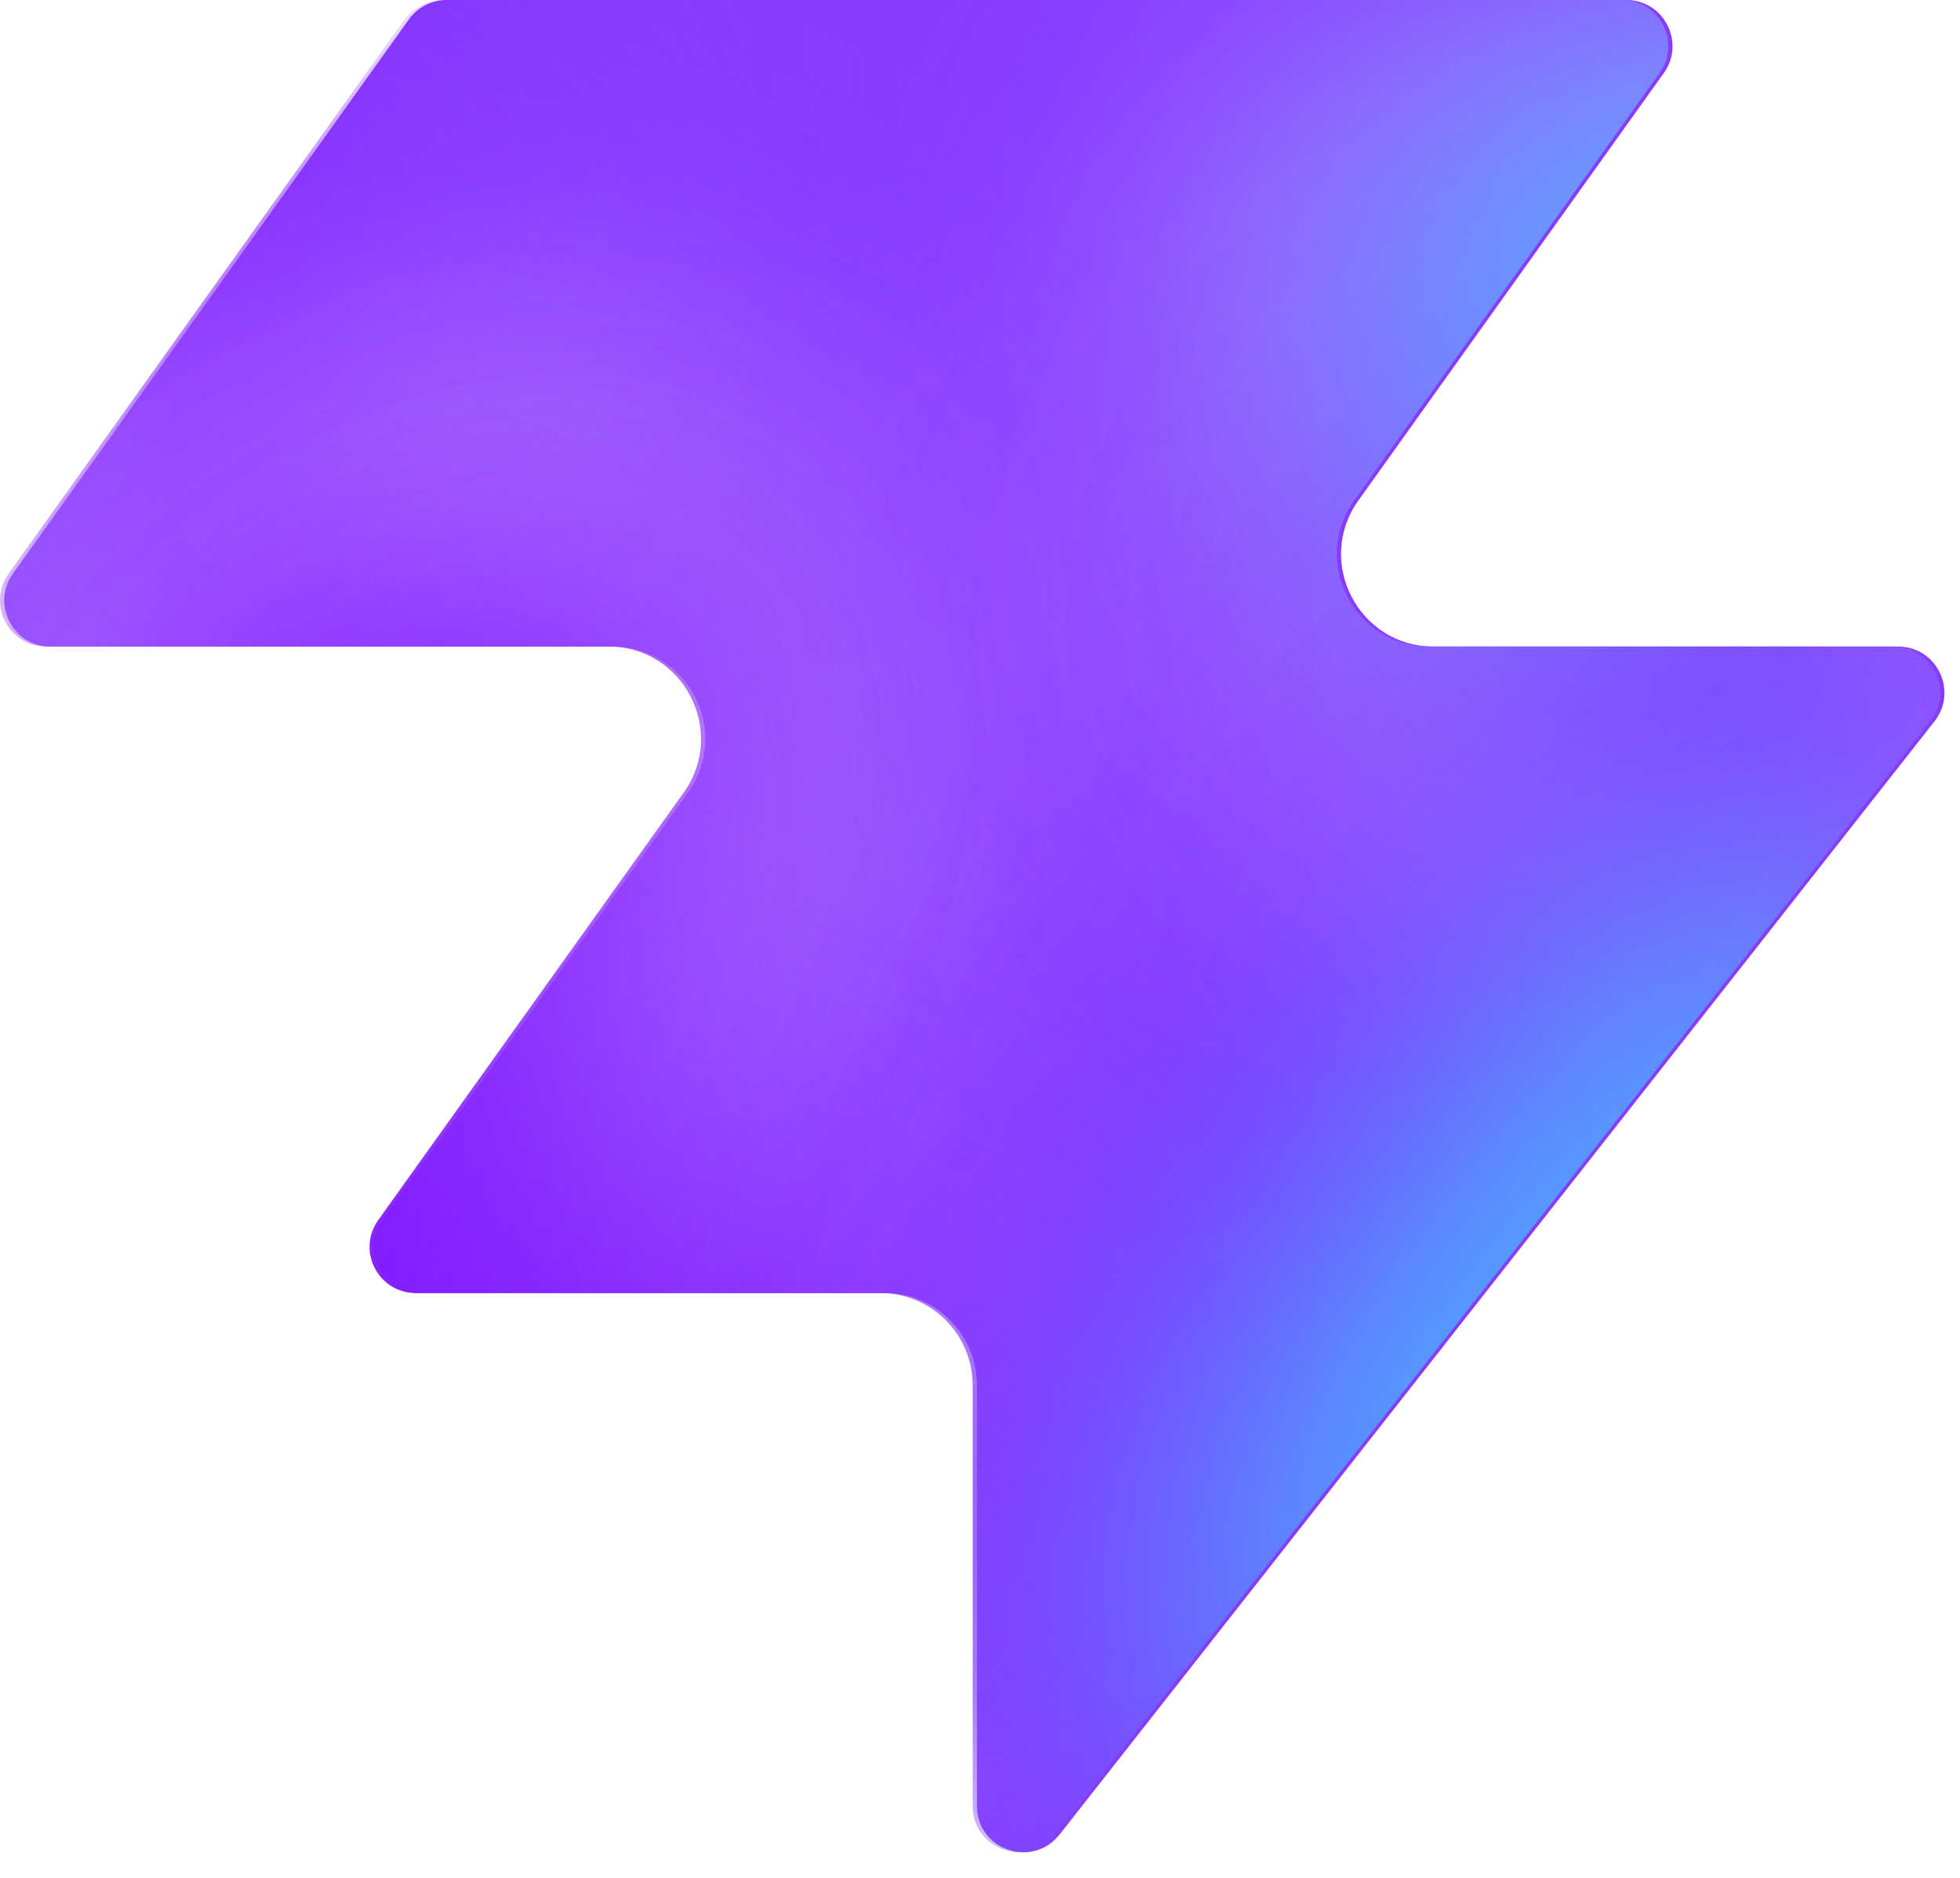
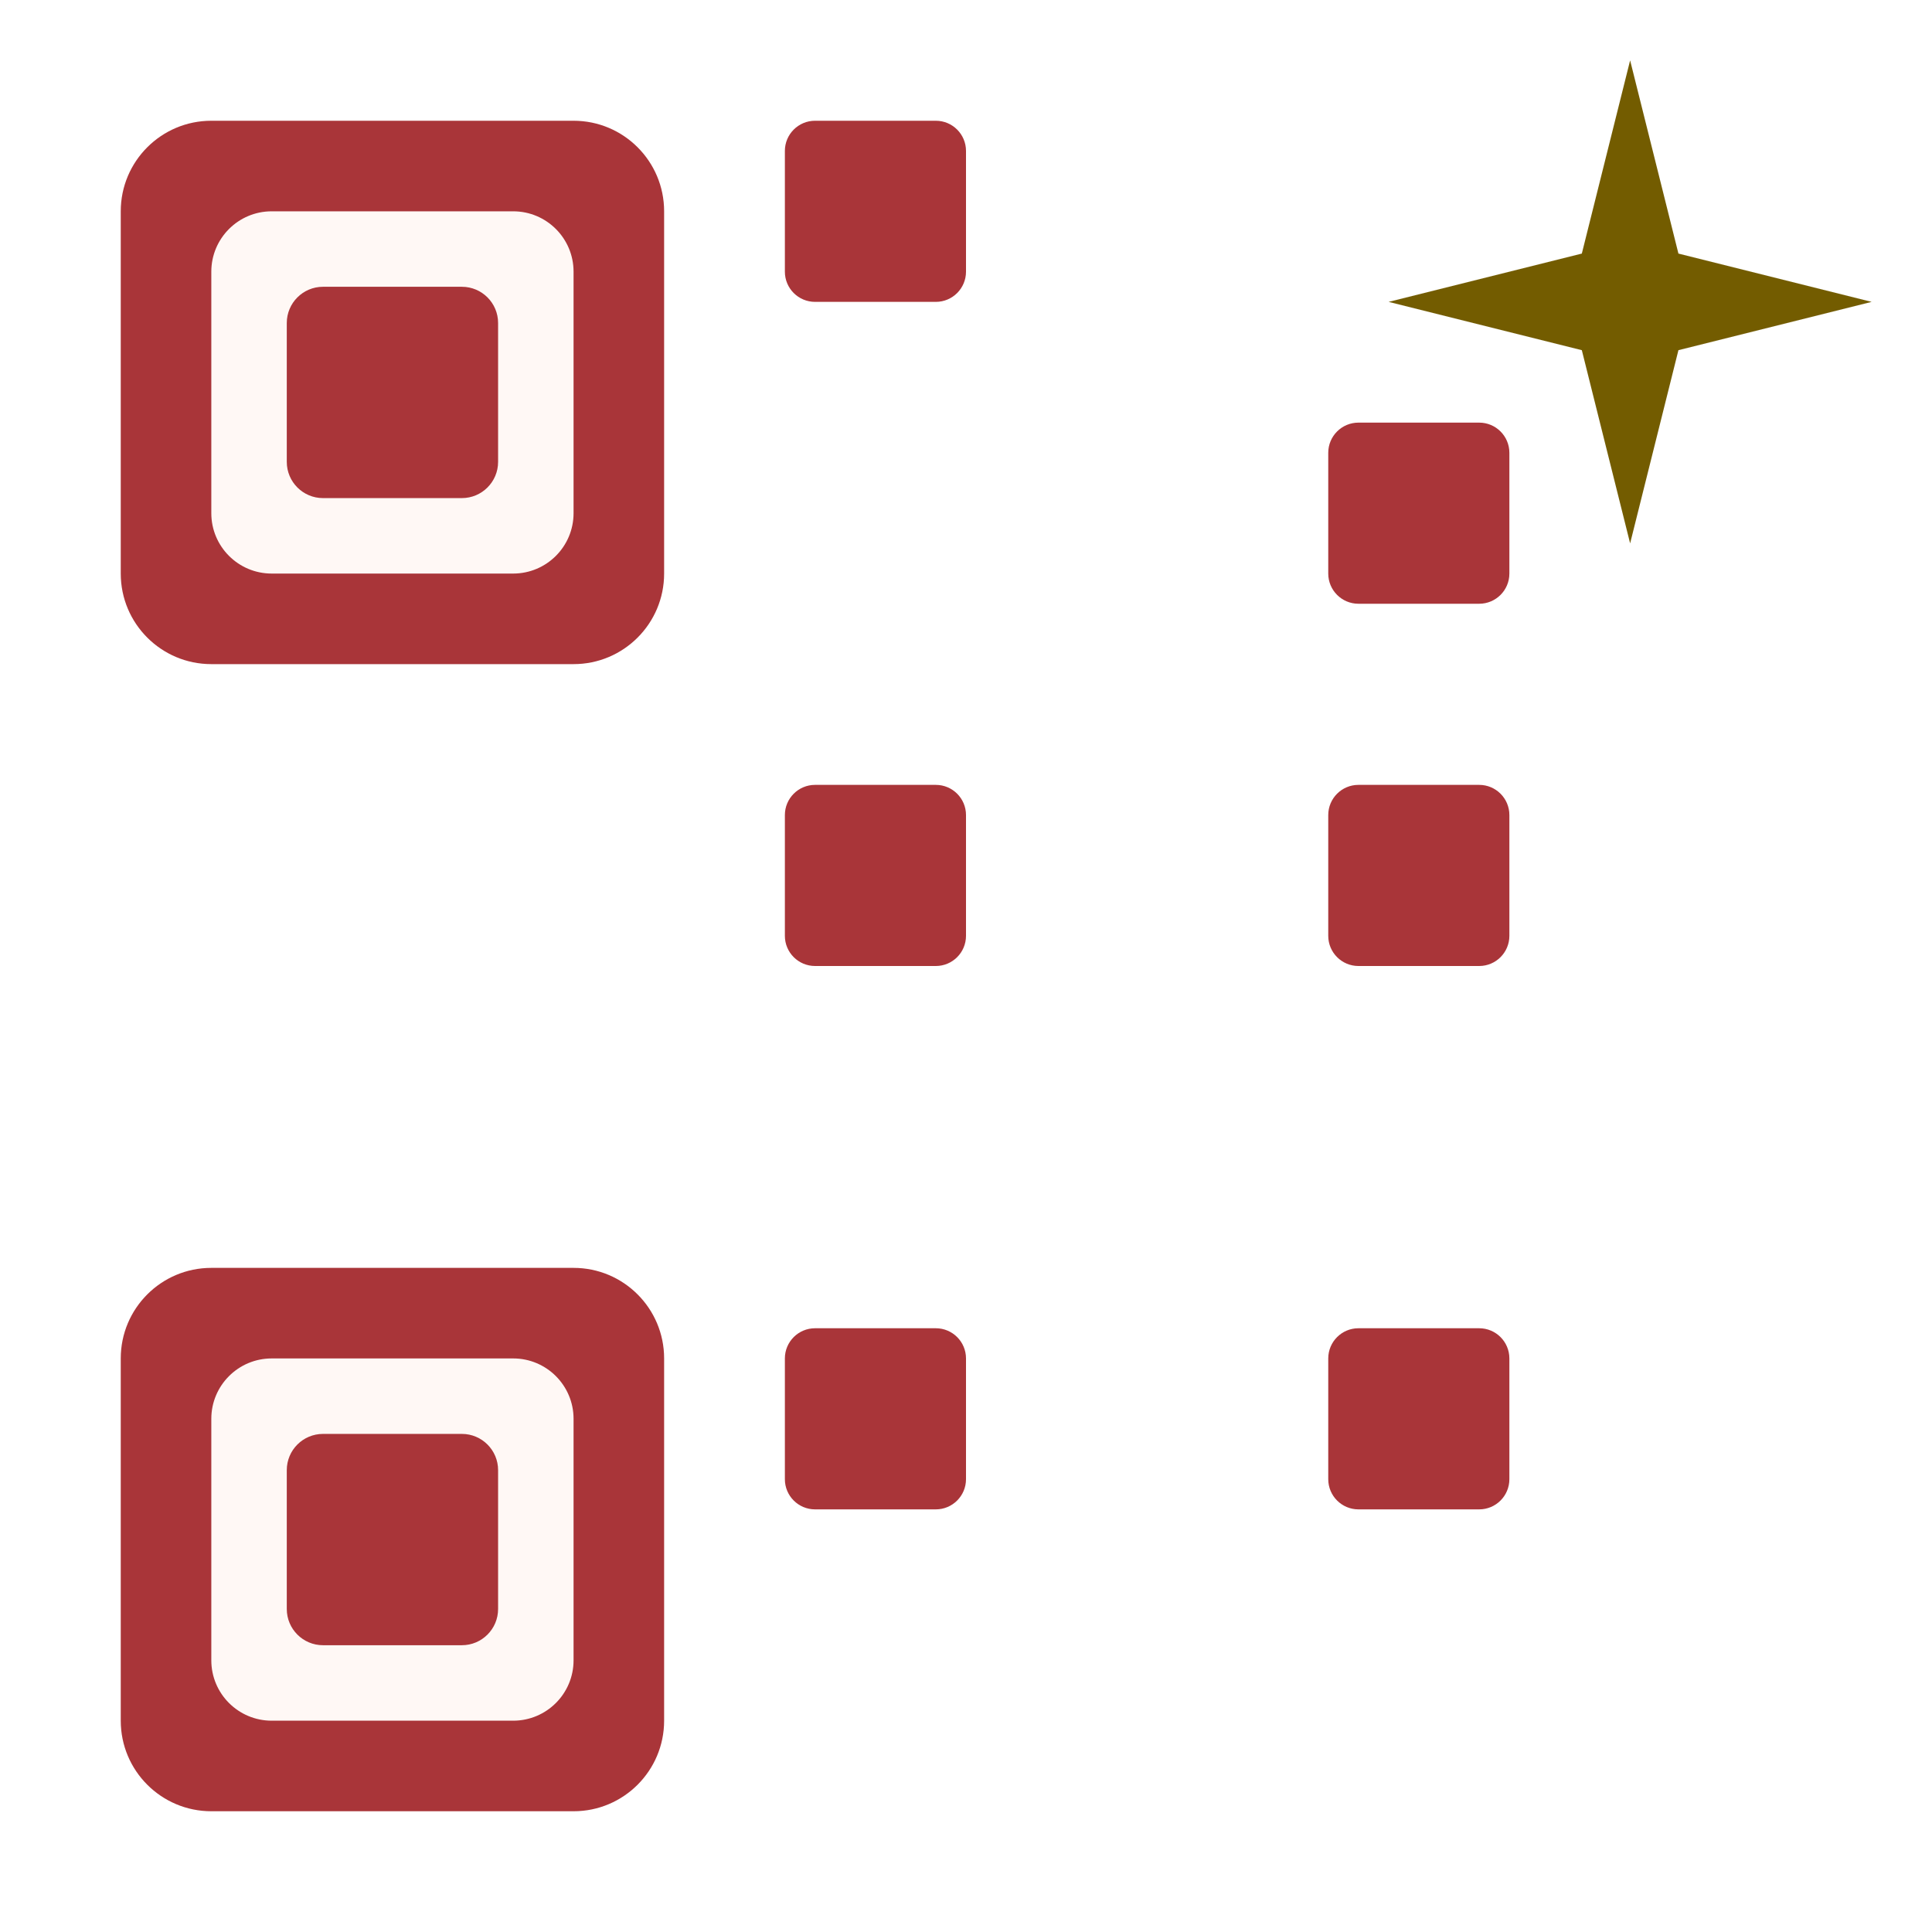
- <svg xmlns="http://www.w3.org/2000/svg" width="48" height="46" fill="none" viewBox="0 0 48 46">
-   <path fill="#863bff" d="M25.946 44.938c-.664.845-2.021.375-2.021-.698V33.937a2.26 2.26 0 0 0-2.262-2.262H10.287c-.92 0-1.456-1.04-.92-1.788l7.48-10.471c1.07-1.497 0-3.578-1.842-3.578H1.237c-.92 0-1.456-1.04-.92-1.788L10.013.474c.214-.297.556-.474.92-.474h28.894c.92 0 1.456 1.04.92 1.788l-7.48 10.471c-1.07 1.498 0 3.579 1.842 3.579h11.377c.943 0 1.473 1.088.89 1.83L25.947 44.94z" style="fill:#863bff;fill:color(display-p3 .525 .23 1);fill-opacity:1" />
-   <mask id="a" width="48" height="46" x="0" y="0" maskUnits="userSpaceOnUse" style="mask-type:alpha">
-     <path fill="#000" d="M25.842 44.938c-.664.844-2.021.375-2.021-.698V33.937a2.26 2.26 0 0 0-2.262-2.262H10.183c-.92 0-1.456-1.04-.92-1.788l7.48-10.471c1.07-1.498 0-3.579-1.842-3.579H1.133c-.92 0-1.456-1.04-.92-1.787L9.91.473c.214-.297.556-.474.92-.474h28.894c.92 0 1.456 1.04.92 1.788l-7.48 10.471c-1.07 1.498 0 3.578 1.842 3.578h11.377c.943 0 1.473 1.088.89 1.832L25.843 44.94z" style="fill:#000;fill-opacity:1" />
-   </mask>
-   <g mask="url(#a)">
-     <g filter="url(#b)">
-       <ellipse cx="5.508" cy="14.704" fill="#ede6ff" rx="5.508" ry="14.704" style="fill:#ede6ff;fill:color(display-p3 .927 .903 1);fill-opacity:1" transform="matrix(.00324 1 1 -.00324 -4.47 31.516)" />
-     </g>
-     <g filter="url(#c)">
-       <ellipse cx="10.399" cy="29.851" fill="#ede6ff" rx="10.399" ry="29.851" style="fill:#ede6ff;fill:color(display-p3 .927 .903 1);fill-opacity:1" transform="matrix(.00324 1 1 -.00324 -39.328 7.883)" />
-     </g>
-     <g filter="url(#d)">
-       <ellipse cx="5.508" cy="30.487" fill="#7e14ff" rx="5.508" ry="30.487" style="fill:#7e14ff;fill:color(display-p3 .492 .077 1);fill-opacity:1" transform="rotate(89.814 -25.913 -14.639)scale(1 -1)" />
-     </g>
-     <g filter="url(#e)">
-       <ellipse cx="5.508" cy="30.599" fill="#7e14ff" rx="5.508" ry="30.599" style="fill:#7e14ff;fill:color(display-p3 .492 .077 1);fill-opacity:1" transform="rotate(89.814 -32.644 -3.334)scale(1 -1)" />
-     </g>
-     <g filter="url(#f)">
-       <ellipse cx="5.508" cy="30.599" fill="#7e14ff" rx="5.508" ry="30.599" style="fill:#7e14ff;fill:color(display-p3 .492 .077 1);fill-opacity:1" transform="matrix(.00324 1 1 -.00324 -34.34 30.47)" />
-     </g>
-     <g filter="url(#g)">
-       <ellipse cx="14.072" cy="22.078" fill="#ede6ff" rx="14.072" ry="22.078" style="fill:#ede6ff;fill:color(display-p3 .927 .903 1);fill-opacity:1" transform="rotate(93.35 24.506 48.493)scale(-1 1)" />
-     </g>
-     <g filter="url(#h)">
-       <ellipse cx="3.47" cy="21.501" fill="#7e14ff" rx="3.47" ry="21.501" style="fill:#7e14ff;fill:color(display-p3 .492 .077 1);fill-opacity:1" transform="rotate(89.009 28.708 47.59)scale(-1 1)" />
-     </g>
-     <g filter="url(#i)">
-       <ellipse cx="3.47" cy="21.501" fill="#7e14ff" rx="3.47" ry="21.501" style="fill:#7e14ff;fill:color(display-p3 .492 .077 1);fill-opacity:1" transform="rotate(89.009 28.708 47.59)scale(-1 1)" />
-     </g>
-     <g filter="url(#j)">
-       <ellipse cx=".387" cy="8.972" fill="#7e14ff" rx="4.407" ry="29.108" style="fill:#7e14ff;fill:color(display-p3 .492 .077 1);fill-opacity:1" transform="rotate(39.51 .387 8.972)" />
-     </g>
-     <g filter="url(#k)">
-       <ellipse cx="47.523" cy="-6.092" fill="#7e14ff" rx="4.407" ry="29.108" style="fill:#7e14ff;fill:color(display-p3 .492 .077 1);fill-opacity:1" transform="rotate(37.892 47.523 -6.092)" />
-     </g>
-     <g filter="url(#l)">
-       <ellipse cx="41.412" cy="6.333" fill="#47bfff" rx="5.971" ry="9.665" style="fill:#47bfff;fill:color(display-p3 .28 .748 1);fill-opacity:1" transform="rotate(37.892 41.412 6.333)" />
-     </g>
-     <g filter="url(#m)">
-       <ellipse cx="-1.879" cy="38.332" fill="#7e14ff" rx="4.407" ry="29.108" style="fill:#7e14ff;fill:color(display-p3 .492 .077 1);fill-opacity:1" transform="rotate(37.892 -1.88 38.332)" />
-     </g>
-     <g filter="url(#n)">
-       <ellipse cx="-1.879" cy="38.332" fill="#7e14ff" rx="4.407" ry="29.108" style="fill:#7e14ff;fill:color(display-p3 .492 .077 1);fill-opacity:1" transform="rotate(37.892 -1.88 38.332)" />
-     </g>
-     <g filter="url(#o)">
-       <ellipse cx="35.651" cy="29.907" fill="#7e14ff" rx="4.407" ry="29.108" style="fill:#7e14ff;fill:color(display-p3 .492 .077 1);fill-opacity:1" transform="rotate(37.892 35.651 29.907)" />
-     </g>
-     <g filter="url(#p)">
-       <ellipse cx="38.418" cy="32.4" fill="#47bfff" rx="5.971" ry="15.297" style="fill:#47bfff;fill:color(display-p3 .28 .748 1);fill-opacity:1" transform="rotate(37.892 38.418 32.4)" />
-     </g>
-   </g>
-   <defs>
-     <filter id="b" width="60.045" height="41.654" x="-19.77" y="16.149" color-interpolation-filters="sRGB" filterUnits="userSpaceOnUse">
-       <feFlood flood-opacity="0" result="BackgroundImageFix" />
-       <feBlend in="SourceGraphic" in2="BackgroundImageFix" result="shape" />
-       <feGaussianBlur result="effect1_foregroundBlur_2002_17158" stdDeviation="7.659" />
-     </filter>
-     <filter id="c" width="90.34" height="51.437" x="-54.613" y="-7.533" color-interpolation-filters="sRGB" filterUnits="userSpaceOnUse">
-       <feFlood flood-opacity="0" result="BackgroundImageFix" />
-       <feBlend in="SourceGraphic" in2="BackgroundImageFix" result="shape" />
-       <feGaussianBlur result="effect1_foregroundBlur_2002_17158" stdDeviation="7.659" />
-     </filter>
-     <filter id="d" width="79.355" height="29.4" x="-49.64" y="2.03" color-interpolation-filters="sRGB" filterUnits="userSpaceOnUse">
-       <feFlood flood-opacity="0" result="BackgroundImageFix" />
-       <feBlend in="SourceGraphic" in2="BackgroundImageFix" result="shape" />
-       <feGaussianBlur result="effect1_foregroundBlur_2002_17158" stdDeviation="4.596" />
-     </filter>
-     <filter id="e" width="79.579" height="29.4" x="-45.045" y="20.029" color-interpolation-filters="sRGB" filterUnits="userSpaceOnUse">
-       <feFlood flood-opacity="0" result="BackgroundImageFix" />
-       <feBlend in="SourceGraphic" in2="BackgroundImageFix" result="shape" />
-       <feGaussianBlur result="effect1_foregroundBlur_2002_17158" stdDeviation="4.596" />
-     </filter>
-     <filter id="f" width="79.579" height="29.4" x="-43.513" y="21.178" color-interpolation-filters="sRGB" filterUnits="userSpaceOnUse">
-       <feFlood flood-opacity="0" result="BackgroundImageFix" />
-       <feBlend in="SourceGraphic" in2="BackgroundImageFix" result="shape" />
-       <feGaussianBlur result="effect1_foregroundBlur_2002_17158" stdDeviation="4.596" />
-     </filter>
-     <filter id="g" width="74.749" height="58.852" x="15.756" y="-17.901" color-interpolation-filters="sRGB" filterUnits="userSpaceOnUse">
-       <feFlood flood-opacity="0" result="BackgroundImageFix" />
-       <feBlend in="SourceGraphic" in2="BackgroundImageFix" result="shape" />
-       <feGaussianBlur result="effect1_foregroundBlur_2002_17158" stdDeviation="7.659" />
-     </filter>
-     <filter id="h" width="61.377" height="25.362" x="23.548" y="2.284" color-interpolation-filters="sRGB" filterUnits="userSpaceOnUse">
-       <feFlood flood-opacity="0" result="BackgroundImageFix" />
-       <feBlend in="SourceGraphic" in2="BackgroundImageFix" result="shape" />
-       <feGaussianBlur result="effect1_foregroundBlur_2002_17158" stdDeviation="4.596" />
-     </filter>
-     <filter id="i" width="61.377" height="25.362" x="23.548" y="2.284" color-interpolation-filters="sRGB" filterUnits="userSpaceOnUse">
-       <feFlood flood-opacity="0" result="BackgroundImageFix" />
-       <feBlend in="SourceGraphic" in2="BackgroundImageFix" result="shape" />
-       <feGaussianBlur result="effect1_foregroundBlur_2002_17158" stdDeviation="4.596" />
-     </filter>
-     <filter id="j" width="56.045" height="63.649" x="-27.636" y="-22.853" color-interpolation-filters="sRGB" filterUnits="userSpaceOnUse">
-       <feFlood flood-opacity="0" result="BackgroundImageFix" />
-       <feBlend in="SourceGraphic" in2="BackgroundImageFix" result="shape" />
-       <feGaussianBlur result="effect1_foregroundBlur_2002_17158" stdDeviation="4.596" />
-     </filter>
-     <filter id="k" width="54.814" height="64.646" x="20.116" y="-38.415" color-interpolation-filters="sRGB" filterUnits="userSpaceOnUse">
-       <feFlood flood-opacity="0" result="BackgroundImageFix" />
-       <feBlend in="SourceGraphic" in2="BackgroundImageFix" result="shape" />
-       <feGaussianBlur result="effect1_foregroundBlur_2002_17158" stdDeviation="4.596" />
-     </filter>
-     <filter id="l" width="33.541" height="35.313" x="24.641" y="-11.323" color-interpolation-filters="sRGB" filterUnits="userSpaceOnUse">
-       <feFlood flood-opacity="0" result="BackgroundImageFix" />
-       <feBlend in="SourceGraphic" in2="BackgroundImageFix" result="shape" />
-       <feGaussianBlur result="effect1_foregroundBlur_2002_17158" stdDeviation="4.596" />
-     </filter>
-     <filter id="m" width="54.814" height="64.646" x="-29.286" y="6.009" color-interpolation-filters="sRGB" filterUnits="userSpaceOnUse">
-       <feFlood flood-opacity="0" result="BackgroundImageFix" />
-       <feBlend in="SourceGraphic" in2="BackgroundImageFix" result="shape" />
-       <feGaussianBlur result="effect1_foregroundBlur_2002_17158" stdDeviation="4.596" />
-     </filter>
-     <filter id="n" width="54.814" height="64.646" x="-29.286" y="6.009" color-interpolation-filters="sRGB" filterUnits="userSpaceOnUse">
-       <feFlood flood-opacity="0" result="BackgroundImageFix" />
-       <feBlend in="SourceGraphic" in2="BackgroundImageFix" result="shape" />
-       <feGaussianBlur result="effect1_foregroundBlur_2002_17158" stdDeviation="4.596" />
-     </filter>
-     <filter id="o" width="54.814" height="64.646" x="8.244" y="-2.416" color-interpolation-filters="sRGB" filterUnits="userSpaceOnUse">
-       <feFlood flood-opacity="0" result="BackgroundImageFix" />
-       <feBlend in="SourceGraphic" in2="BackgroundImageFix" result="shape" />
-       <feGaussianBlur result="effect1_foregroundBlur_2002_17158" stdDeviation="4.596" />
-     </filter>
-     <filter id="p" width="39.409" height="43.623" x="18.713" y="10.588" color-interpolation-filters="sRGB" filterUnits="userSpaceOnUse">
-       <feFlood flood-opacity="0" result="BackgroundImageFix" />
-       <feBlend in="SourceGraphic" in2="BackgroundImageFix" result="shape" />
-       <feGaussianBlur result="effect1_foregroundBlur_2002_17158" stdDeviation="4.596" />
-     </filter>
-   </defs>
+ <svg xmlns="http://www.w3.org/2000/svg" width="32" height="32" viewBox="0 0 32 32">
+   <rect x="2" y="2" width="9" height="9" rx="1.5" fill="#a93539" />
+   <rect x="3.5" y="3.5" width="6" height="6" rx="1" fill="#fff8f5" />
+   <rect x="4.75" y="4.75" width="3.5" height="3.5" rx="0.6" fill="#a93539" />
+   <rect x="2" y="21" width="9" height="9" rx="1.5" fill="#a93539" />
+   <rect x="3.5" y="22.5" width="6" height="6" rx="1" fill="#fff8f5" />
+   <rect x="4.75" y="23.75" width="3.5" height="3.5" rx="0.6" fill="#a93539" />
+   <rect x="13" y="2" width="3" height="3" rx="0.5" fill="#a93539" />
+   <rect x="13" y="13" width="3" height="3" rx="0.5" fill="#a93539" />
+   <rect x="22" y="13" width="3" height="3" rx="0.5" fill="#a93539" />
+   <rect x="13" y="22" width="3" height="3" rx="0.5" fill="#a93539" />
+   <rect x="22" y="22" width="3" height="3" rx="0.5" fill="#a93539" />
+   <rect x="22" y="7" width="3" height="3" rx="0.5" fill="#a93539" />
+   <path d="M27 1 L27.8 4.2 L31 5 L27.8 5.8 L27 9 L26.2 5.8 L23 5 L26.2 4.2 Z" fill="#735c00" />
</svg>
